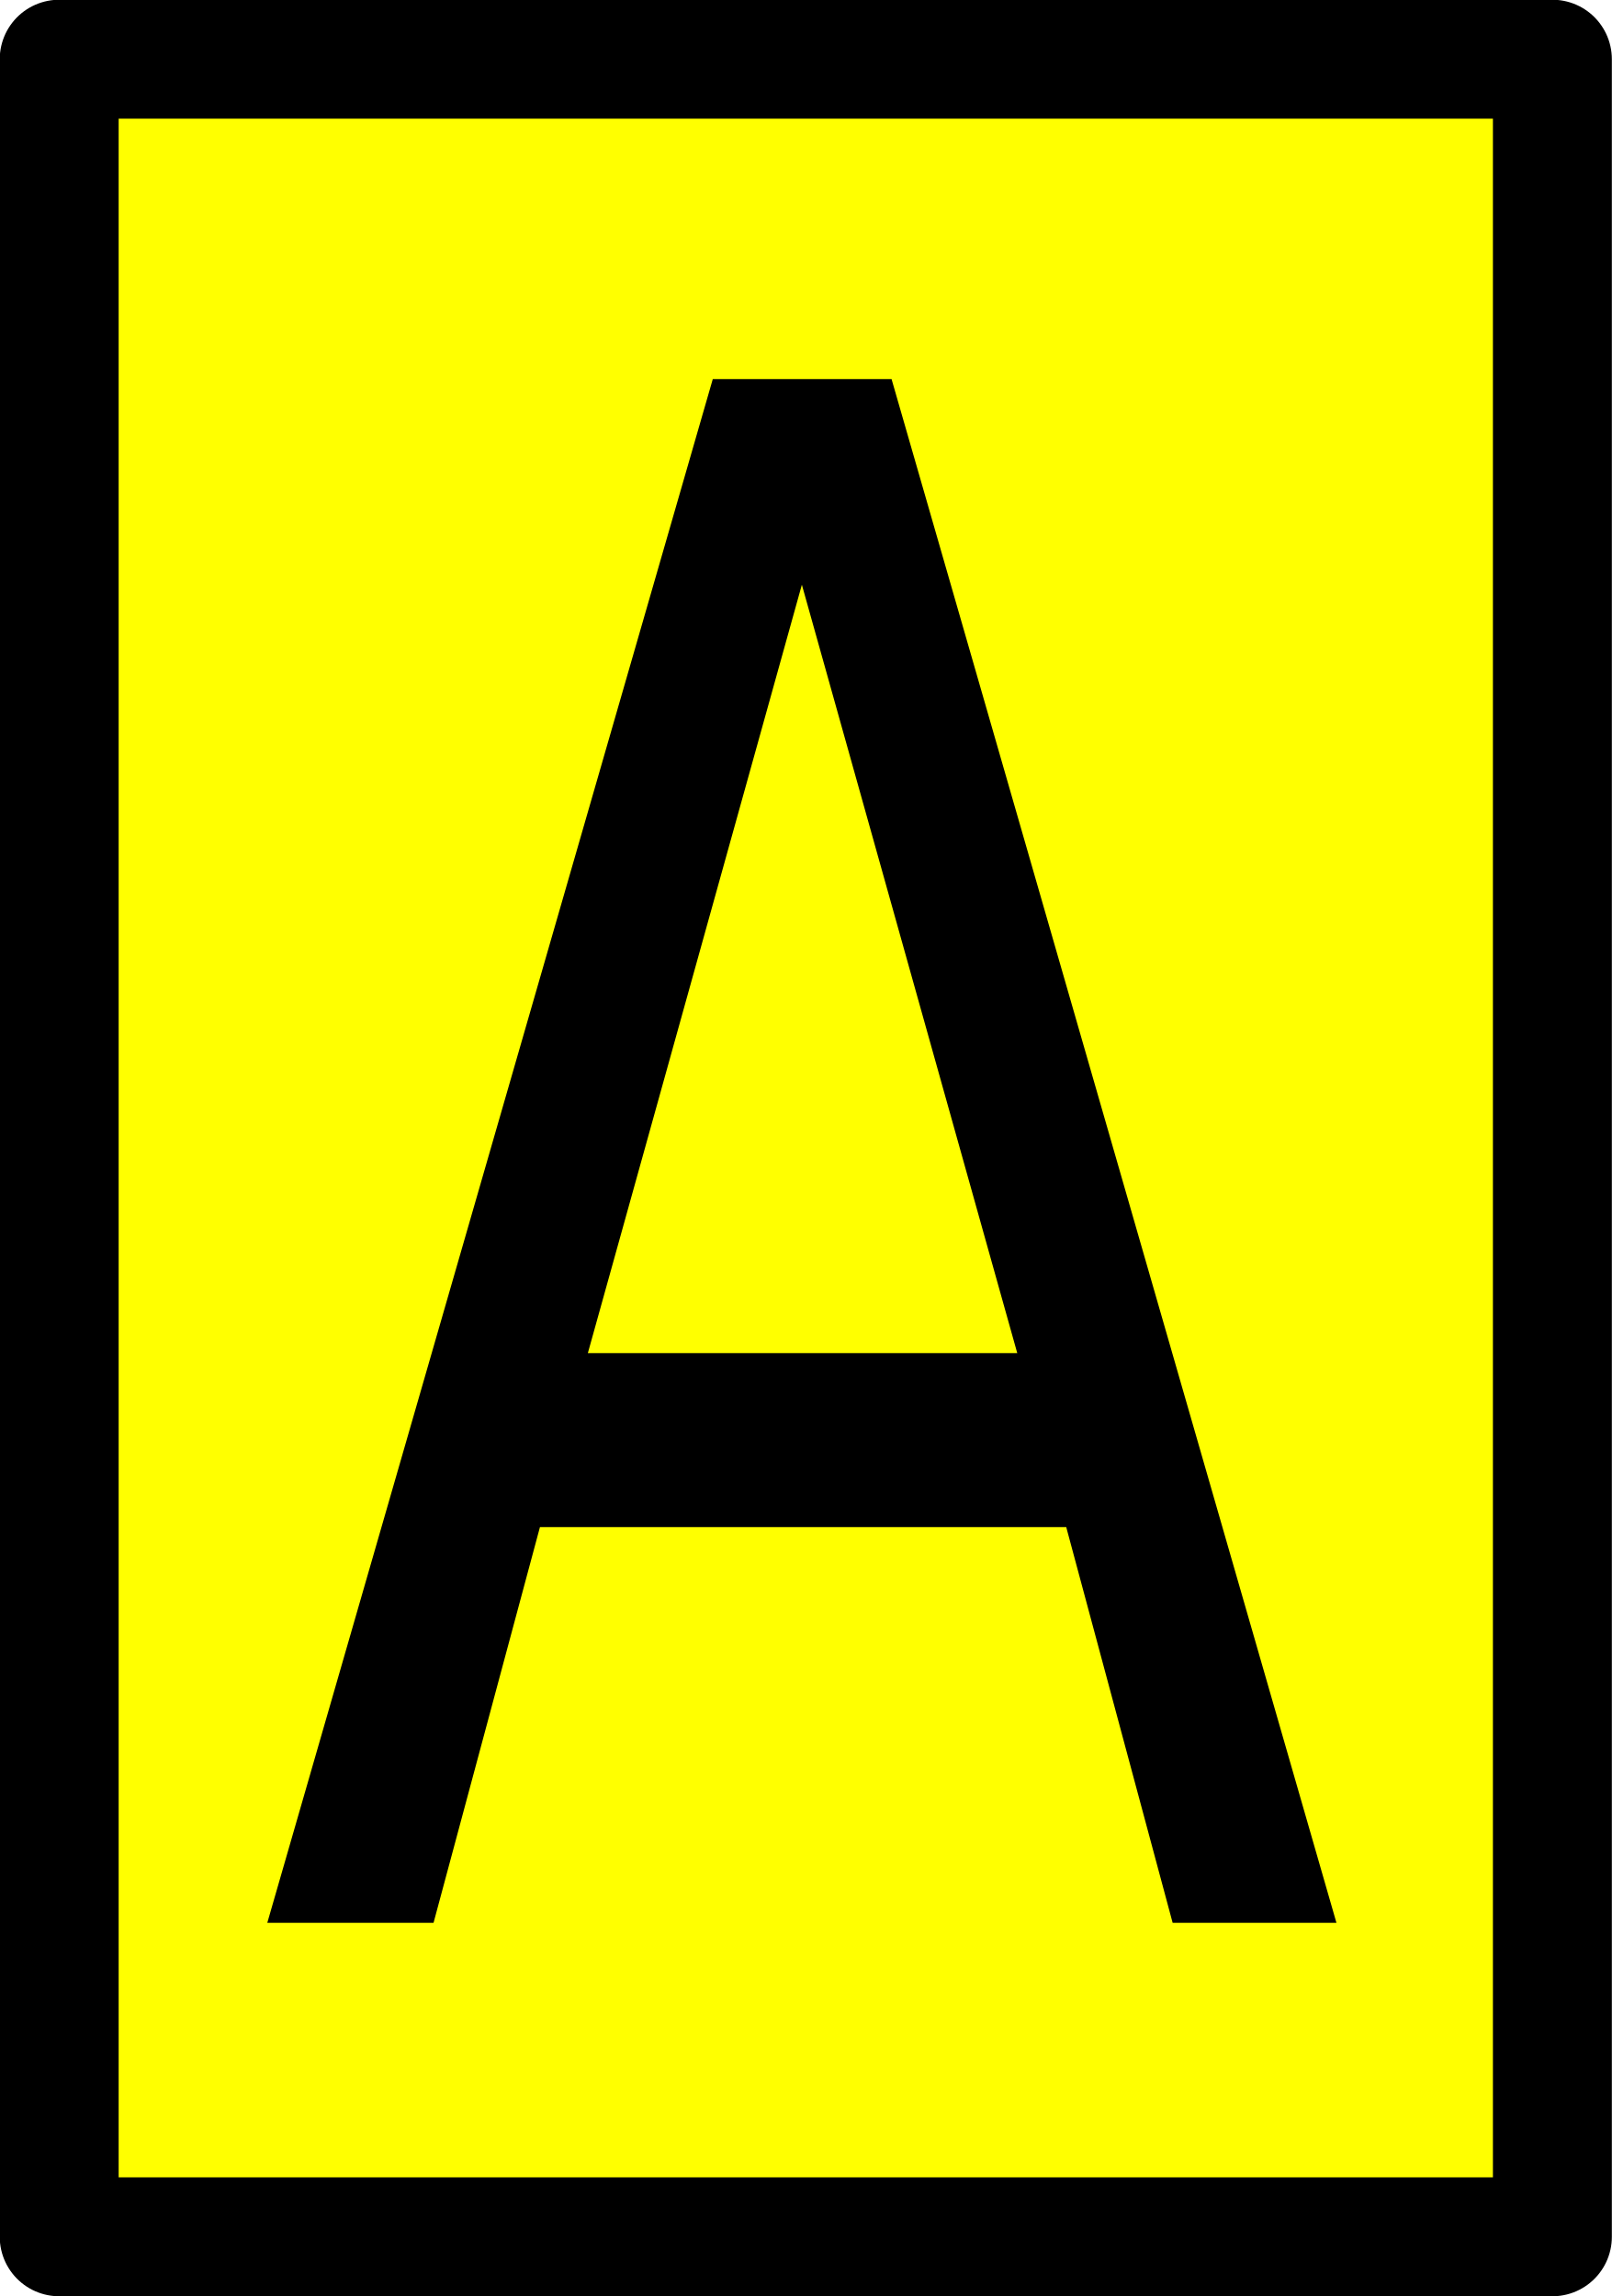
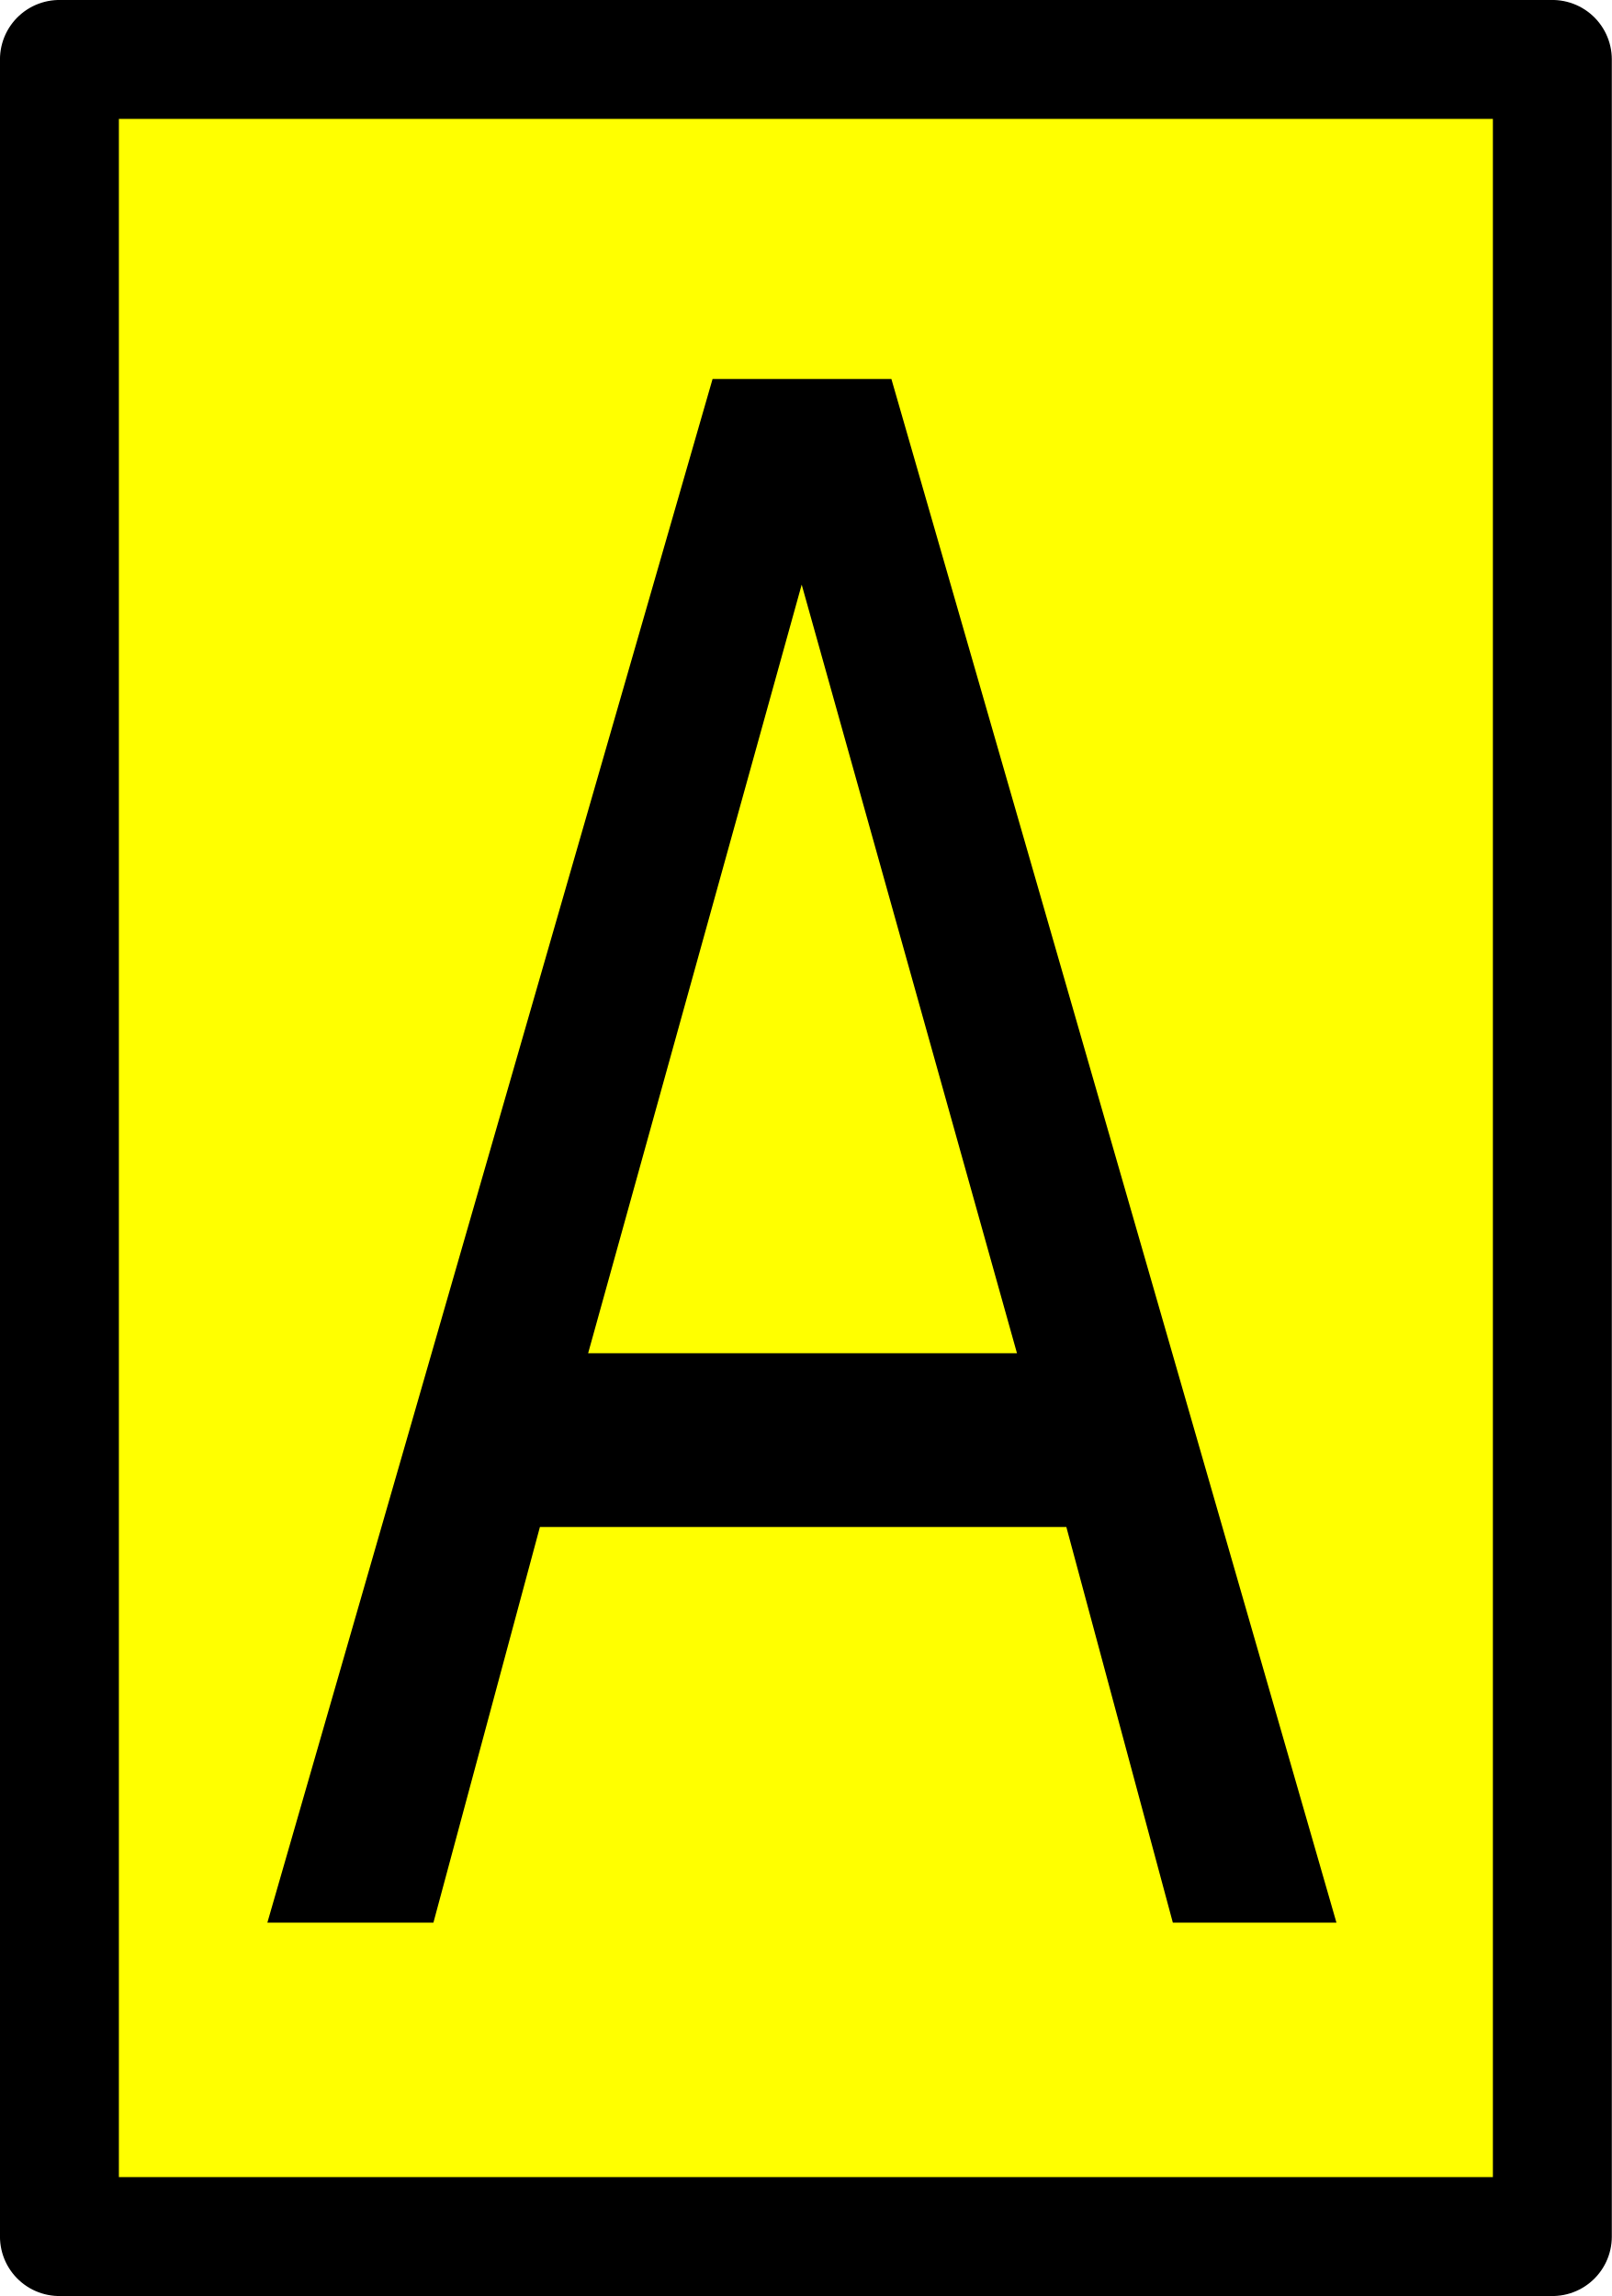
- <svg xmlns="http://www.w3.org/2000/svg" width="10.529" height="15" viewBox="0 0 10.529 15">
-   <path fill-rule="nonzero" fill="rgb(100%, 100%, 0%)" fill-opacity="1" stroke-width="10.4" stroke-linecap="round" stroke-linejoin="round" stroke="rgb(0%, 0%, 0%)" stroke-opacity="1" stroke-miterlimit="4" d="M 5.177 5.177 L 135.758 5.177 L 135.758 195.636 L 5.177 195.636 Z M 5.177 5.177 " transform="matrix(0.0746961, 0, 0, 0.0746961, 0, 0)" />
-   <path fill-rule="nonzero" fill="rgb(0%, 0%, 0%)" fill-opacity="1" d="M 5.238 3.82 L 3.84 8.84 L 6.645 8.84 Z M 4.656 2.477 L 5.824 2.477 L 8.73 12.562 L 7.66 12.562 L 6.965 9.977 L 3.527 9.977 L 2.832 12.562 L 1.746 12.562 Z M 4.656 2.477 " />
+ <svg xmlns="http://www.w3.org/2000/svg" width="11.231" height="16" viewBox="0 0 11.231 16">
+   <path fill-rule="nonzero" fill="rgb(100%, 100%, 0%)" fill-opacity="1" stroke-width="10.4" stroke-linecap="round" stroke-linejoin="round" stroke="rgb(0%, 0%, 0%)" stroke-opacity="1" stroke-miterlimit="4" d="M 5.197 5.197 L 135.755 5.197 L 135.755 195.617 L 5.197 195.617 Z M 5.197 5.197 " transform="matrix(0.0796758, 0, 0, 0.0796758, 0, 0)" />
+   <path fill-rule="nonzero" fill="rgb(0%, 0%, 0%)" fill-opacity="1" d="M 5.586 4.074 L 4.098 9.43 L 7.086 9.43 Z M 4.965 2.641 L 6.211 2.641 L 9.312 13.398 L 8.172 13.398 L 7.43 10.641 L 3.762 10.641 L 3.02 13.398 L 1.863 13.398 Z M 4.965 2.641 " />
</svg>
